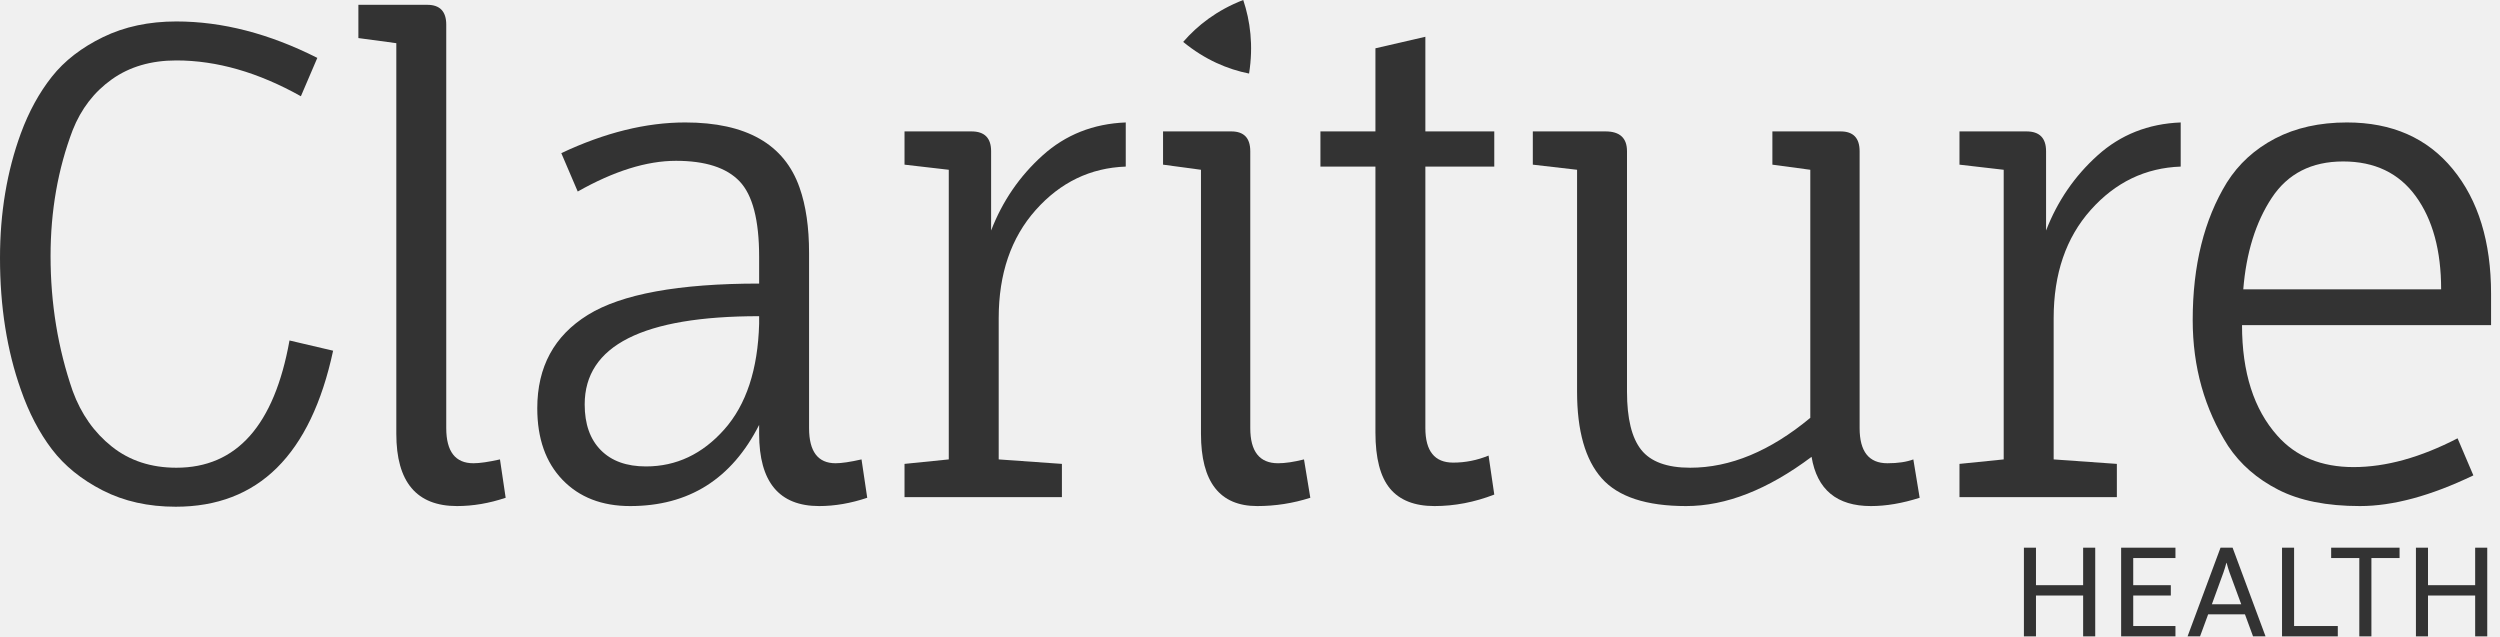
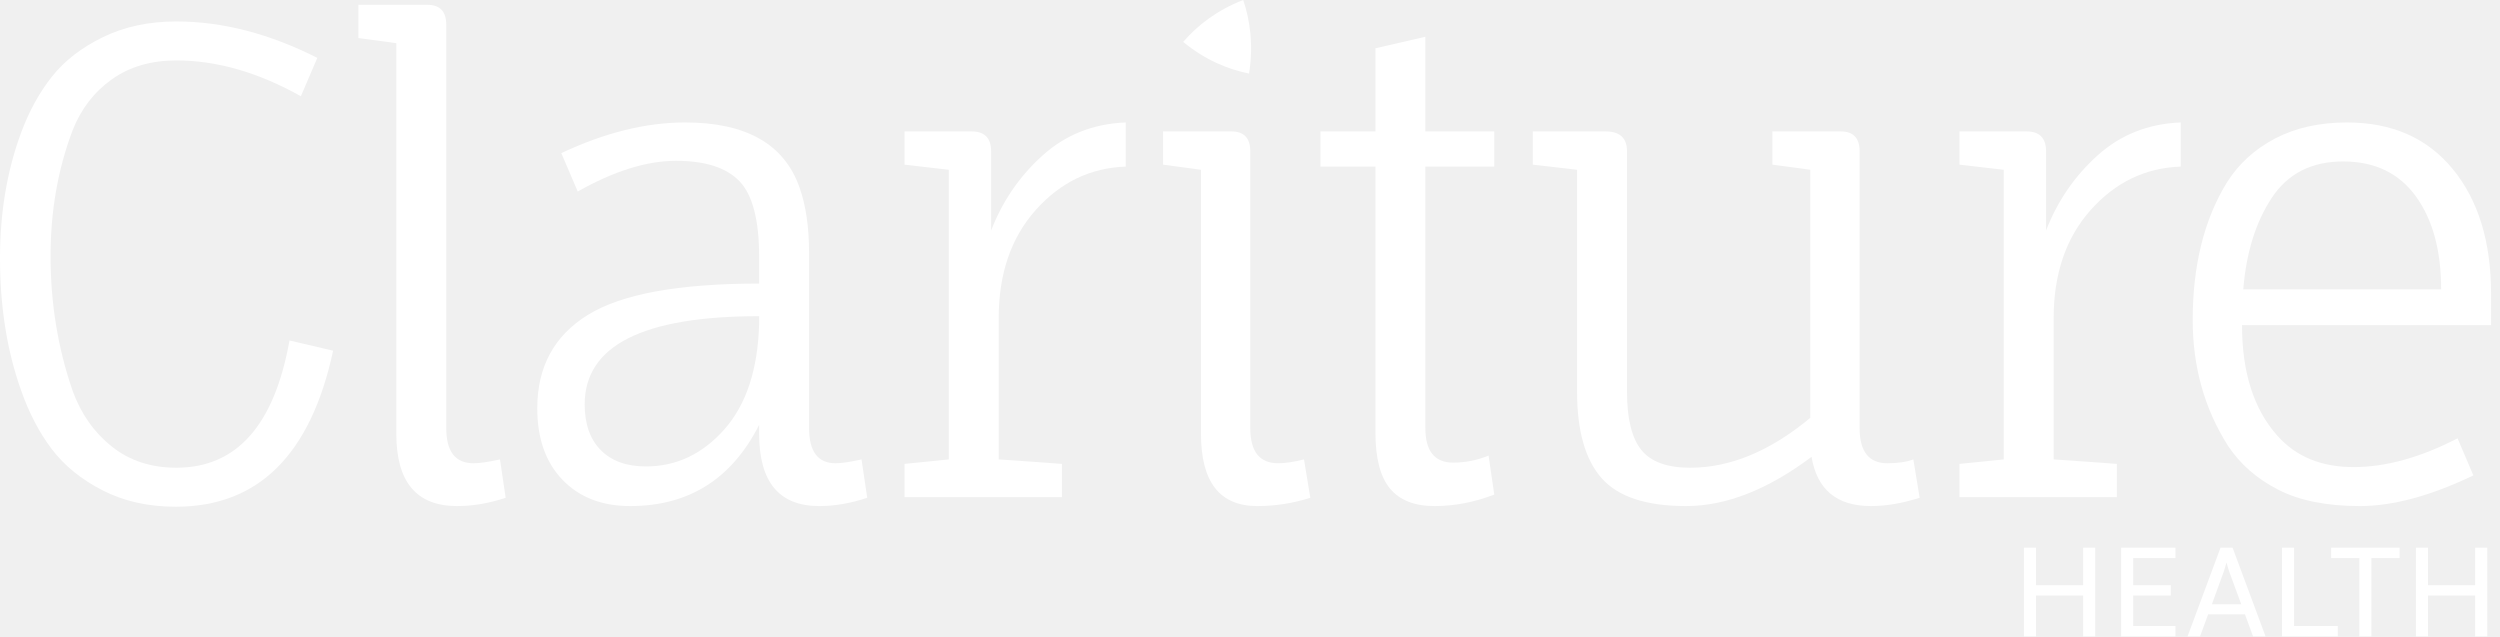
<svg xmlns="http://www.w3.org/2000/svg" width="110" height="28" viewBox="0 0 110 28" fill="none">
-   <path fill-rule="evenodd" clip-rule="evenodd" d="M7.76 2.659C6.647 2.659 5.701 2.936 4.923 3.489C4.144 4.043 3.569 4.788 3.198 5.726C2.549 7.433 2.225 9.28 2.225 11.268C2.225 13.35 2.549 15.329 3.198 17.204C3.569 18.217 4.144 19.032 4.923 19.651C5.701 20.27 6.647 20.58 7.76 20.58C10.411 20.58 12.07 18.714 12.738 14.981L14.657 15.431C13.674 20.008 11.366 22.296 7.732 22.296C6.526 22.296 5.456 22.057 4.519 21.578C3.583 21.1 2.837 20.495 2.281 19.764C1.725 19.032 1.27 18.16 0.918 17.148C0.306 15.422 0 13.49 0 11.352C0 9.365 0.306 7.536 0.918 5.866C1.27 4.91 1.725 4.08 2.281 3.377C2.837 2.673 3.588 2.093 4.533 1.633C5.479 1.173 6.554 0.944 7.76 0.944C9.78 0.944 11.848 1.478 13.962 2.547L13.239 4.235C11.366 3.185 9.54 2.659 7.76 2.659Z" fill="#333333" />
-   <path fill-rule="evenodd" clip-rule="evenodd" d="M19.635 1.084V18.835C19.635 19.867 20.034 20.383 20.831 20.383C21.109 20.383 21.498 20.326 21.999 20.214L22.249 21.902C21.526 22.145 20.812 22.267 20.108 22.267C18.328 22.267 17.438 21.208 17.438 19.089V1.9L15.769 1.675V0.212H18.801C19.357 0.212 19.635 0.503 19.635 1.084Z" fill="#333333" />
-   <path fill-rule="evenodd" clip-rule="evenodd" d="M33.402 13.912C28.285 13.912 25.726 15.206 25.726 17.794C25.726 18.657 25.962 19.328 26.435 19.806C26.908 20.285 27.57 20.523 28.423 20.523C29.758 20.523 30.908 19.98 31.872 18.892C32.836 17.804 33.346 16.257 33.402 14.25V13.912ZM33.402 19.089V18.695C32.196 21.077 30.305 22.267 27.728 22.267C26.485 22.267 25.494 21.883 24.752 21.114C24.011 20.345 23.64 19.295 23.64 17.963C23.64 16.145 24.381 14.775 25.865 13.856C27.348 12.938 29.86 12.477 33.402 12.477V11.296C33.402 9.683 33.114 8.577 32.54 7.977C31.965 7.376 31.033 7.076 29.744 7.076C28.455 7.076 27.014 7.526 25.42 8.427L24.697 6.738C26.606 5.838 28.423 5.388 30.148 5.388C32.836 5.388 34.514 6.345 35.182 8.258C35.46 9.045 35.599 10.002 35.599 11.127V18.835C35.599 19.867 35.988 20.383 36.767 20.383C37.026 20.383 37.407 20.327 37.907 20.214L38.158 21.902C37.435 22.145 36.73 22.267 36.044 22.267C34.282 22.267 33.402 21.208 33.402 19.089Z" fill="#333333" />
-   <path fill-rule="evenodd" clip-rule="evenodd" d="M43.943 13.997V20.214L46.724 20.411V21.874H39.799V20.411L41.746 20.214V7.47L39.799 7.245V5.782H42.747C43.321 5.782 43.609 6.073 43.609 6.654V10.143C44.109 8.848 44.865 7.747 45.876 6.837C46.886 5.928 48.105 5.444 49.533 5.388V7.33C47.976 7.385 46.654 8.024 45.57 9.242C44.485 10.462 43.943 12.046 43.943 13.997Z" fill="#333333" />
-   <path fill-rule="evenodd" clip-rule="evenodd" d="M55.012 6.654V18.835C55.012 19.867 55.42 20.383 56.236 20.383C56.551 20.383 56.931 20.326 57.376 20.214L57.654 21.902C56.894 22.145 56.115 22.267 55.318 22.267C53.668 22.267 52.843 21.208 52.843 19.089V7.47L51.174 7.245V5.782H54.178C54.734 5.782 55.012 6.073 55.012 6.654Z" fill="#333333" />
-   <path fill-rule="evenodd" clip-rule="evenodd" d="M58.099 7.33V5.782H60.519V2.125L62.716 1.618V5.782H65.748V7.33H62.716V18.835C62.716 19.848 63.124 20.355 63.939 20.355C64.477 20.355 64.996 20.252 65.497 20.045L65.748 21.761C64.876 22.099 63.999 22.267 63.119 22.267C62.238 22.267 61.585 22.009 61.158 21.494C60.732 20.978 60.519 20.158 60.519 19.032V7.33H58.099Z" fill="#333333" />
-   <path fill-rule="evenodd" clip-rule="evenodd" d="M81.823 6.654V18.835C81.823 19.867 82.23 20.383 83.046 20.383C83.51 20.383 83.89 20.326 84.187 20.214L84.465 21.902C83.704 22.145 82.991 22.267 82.323 22.267C80.821 22.267 79.95 21.546 79.709 20.101C77.78 21.546 75.941 22.267 74.188 22.267C72.436 22.267 71.198 21.86 70.475 21.044C69.752 20.228 69.391 18.958 69.391 17.232V7.47L67.444 7.245V5.782H70.642C71.272 5.782 71.588 6.073 71.588 6.654V17.232C71.588 18.413 71.796 19.267 72.214 19.792C72.631 20.317 73.349 20.58 74.369 20.58C76.13 20.58 77.892 19.848 79.653 18.385V7.47L77.985 7.245V5.782H80.988C81.544 5.782 81.823 6.073 81.823 6.654Z" fill="#333333" />
-   <path fill-rule="evenodd" clip-rule="evenodd" d="M90.361 13.997V20.214L93.142 20.411V21.874H86.217V20.411L88.163 20.214V7.47L86.217 7.245V5.782H89.165C89.739 5.782 90.027 6.073 90.027 6.654V10.143C90.528 8.848 91.283 7.747 92.294 6.837C93.304 5.928 94.523 5.444 95.951 5.388V7.33C94.393 7.385 93.073 8.024 91.988 9.242C90.903 10.462 90.361 12.046 90.361 13.997Z" fill="#333333" />
-   <path fill-rule="evenodd" clip-rule="evenodd" d="M106.297 8.638C105.555 7.616 104.489 7.104 103.099 7.104C101.708 7.104 100.66 7.639 99.956 8.708C99.251 9.777 98.834 11.118 98.704 12.731H107.41C107.41 11.024 107.038 9.66 106.297 8.638ZM109.607 14.306H98.649C98.649 16.388 99.168 18.011 100.206 19.173C101.022 20.092 102.139 20.552 103.558 20.552C104.976 20.552 106.501 20.13 108.133 19.286L108.828 20.917C106.955 21.817 105.291 22.267 103.836 22.267C102.38 22.267 101.184 22.029 100.248 21.55C99.311 21.072 98.575 20.43 98.037 19.623C96.998 17.991 96.479 16.145 96.479 14.081C96.479 11.681 96.98 9.664 97.981 8.033C98.5 7.208 99.21 6.561 100.109 6.091C101.008 5.623 102.06 5.388 103.266 5.388C105.25 5.388 106.802 6.073 107.924 7.442C109.046 8.811 109.607 10.64 109.607 12.928V14.306Z" fill="#333333" />
-   <path fill-rule="evenodd" clip-rule="evenodd" d="M54.702 0C53.541 0.449 52.688 1.119 52.06 1.844C53.025 2.636 54.025 3.05 54.959 3.237C55.156 1.995 55.008 0.912 54.702 0Z" fill="#333333" />
-   <path fill-rule="evenodd" clip-rule="evenodd" d="M92.19 24.098V28H91.658V26.203H89.583V28H89.052V24.098H89.583V25.748H91.658V24.098H92.19Z" fill="#333333" />
-   <path fill-rule="evenodd" clip-rule="evenodd" d="M93.862 24.554V25.748H95.516V26.203H93.862V27.545H95.72V28H93.33V24.098H95.72V24.554H93.862Z" fill="#333333" />
-   <path fill-rule="evenodd" clip-rule="evenodd" d="M98.614 26.587L98.094 25.174C98.053 25.062 98.012 24.92 97.971 24.766H97.96C97.919 24.92 97.878 25.062 97.837 25.174L97.323 26.587H98.614ZM98.778 27.03H97.159L96.802 28H96.253L97.703 24.098H98.234L99.684 28H99.134L98.778 27.03Z" fill="#333333" />
-   <path fill-rule="evenodd" clip-rule="evenodd" d="M102.863 27.545V28H100.409V24.098H100.94V27.545H102.863Z" fill="#333333" />
-   <path fill-rule="evenodd" clip-rule="evenodd" d="M103.81 24.554H102.571V24.098H105.581V24.554H104.342V28H103.81V24.554Z" fill="#333333" />
-   <path fill-rule="evenodd" clip-rule="evenodd" d="M109.439 24.098V28H108.907V26.203H106.832V28H106.301V24.098H106.832V25.748H108.907V24.098H109.439Z" fill="#333333" />
+   <path fill-rule="evenodd" clip-rule="evenodd" d="M7.76 2.659C6.647 2.659 5.701 2.936 4.923 3.489C4.144 4.043 3.569 4.788 3.198 5.726C2.549 7.433 2.225 9.28 2.225 11.268C2.225 13.35 2.549 15.329 3.198 17.204C3.569 18.217 4.144 19.032 4.923 19.651C5.701 20.27 6.647 20.58 7.76 20.58C10.411 20.58 12.07 18.714 12.738 14.981L14.657 15.431C13.674 20.008 11.366 22.296 7.732 22.296C6.526 22.296 5.456 22.057 4.519 21.578C3.583 21.1 2.837 20.495 2.281 19.764C1.725 19.032 1.27 18.16 0.918 17.148C0.306 15.422 0 13.49 0 11.352C0 9.365 0.306 7.536 0.918 5.866C1.27 4.91 1.725 4.08 2.281 3.377C2.837 2.673 3.588 2.093 4.533 1.633C5.479 1.173 6.554 0.944 7.76 0.944C9.78 0.944 11.848 1.478 13.962 2.547L13.239 4.235C11.366 3.185 9.54 2.659 7.76 2.659Z" fill="white" />
+   <path fill-rule="evenodd" clip-rule="evenodd" d="M19.635 1.084V18.835C19.635 19.867 20.034 20.383 20.831 20.383C21.109 20.383 21.498 20.326 21.999 20.214L22.249 21.902C21.526 22.145 20.812 22.267 20.108 22.267C18.328 22.267 17.438 21.208 17.438 19.089V1.9L15.769 1.675V0.212H18.801C19.357 0.212 19.635 0.503 19.635 1.084Z" fill="white" />
+   <path fill-rule="evenodd" clip-rule="evenodd" d="M33.402 13.912C28.285 13.912 25.726 15.206 25.726 17.794C25.726 18.657 25.962 19.328 26.435 19.806C26.908 20.285 27.57 20.523 28.423 20.523C29.758 20.523 30.908 19.98 31.872 18.892C32.836 17.804 33.346 16.257 33.402 14.25V13.912ZM33.402 19.089V18.695C32.196 21.077 30.305 22.267 27.728 22.267C26.485 22.267 25.494 21.883 24.752 21.114C24.011 20.345 23.64 19.295 23.64 17.963C23.64 16.145 24.381 14.775 25.865 13.856C27.348 12.938 29.86 12.477 33.402 12.477V11.296C33.402 9.683 33.114 8.577 32.54 7.977C31.965 7.376 31.033 7.076 29.744 7.076C28.455 7.076 27.014 7.526 25.42 8.427L24.697 6.738C26.606 5.838 28.423 5.388 30.148 5.388C32.836 5.388 34.514 6.345 35.182 8.258C35.46 9.045 35.599 10.002 35.599 11.127V18.835C35.599 19.867 35.988 20.383 36.767 20.383C37.026 20.383 37.407 20.327 37.907 20.214L38.158 21.902C37.435 22.145 36.73 22.267 36.044 22.267C34.282 22.267 33.402 21.208 33.402 19.089Z" fill="white" />
+   <path fill-rule="evenodd" clip-rule="evenodd" d="M43.943 13.997V20.214L46.724 20.411V21.874H39.799V20.411L41.746 20.214V7.47L39.799 7.245V5.782H42.747C43.321 5.782 43.609 6.073 43.609 6.654V10.143C44.109 8.848 44.865 7.747 45.876 6.837C46.886 5.928 48.105 5.444 49.533 5.388V7.33C47.976 7.385 46.654 8.024 45.57 9.242C44.485 10.462 43.943 12.046 43.943 13.997Z" fill="white" />
+   <path fill-rule="evenodd" clip-rule="evenodd" d="M55.012 6.654V18.835C55.012 19.867 55.42 20.383 56.236 20.383C56.551 20.383 56.931 20.326 57.376 20.214L57.654 21.902C56.894 22.145 56.115 22.267 55.318 22.267C53.668 22.267 52.843 21.208 52.843 19.089V7.47L51.174 7.245V5.782H54.178C54.734 5.782 55.012 6.073 55.012 6.654Z" fill="white" />
+   <path fill-rule="evenodd" clip-rule="evenodd" d="M58.099 7.33V5.782H60.519V2.125L62.716 1.618V5.782H65.748V7.33H62.716V18.835C62.716 19.848 63.124 20.355 63.939 20.355C64.477 20.355 64.996 20.252 65.497 20.045L65.748 21.761C64.876 22.099 63.999 22.267 63.119 22.267C62.238 22.267 61.585 22.009 61.158 21.494C60.732 20.978 60.519 20.158 60.519 19.032V7.33H58.099Z" fill="white" />
+   <path fill-rule="evenodd" clip-rule="evenodd" d="M81.823 6.654V18.835C81.823 19.867 82.23 20.383 83.046 20.383C83.51 20.383 83.89 20.326 84.187 20.214L84.465 21.902C83.704 22.145 82.991 22.267 82.323 22.267C80.821 22.267 79.95 21.546 79.709 20.101C77.78 21.546 75.941 22.267 74.188 22.267C72.436 22.267 71.198 21.86 70.475 21.044C69.752 20.228 69.391 18.958 69.391 17.232V7.47L67.444 7.245V5.782H70.642C71.272 5.782 71.588 6.073 71.588 6.654V17.232C71.588 18.413 71.796 19.267 72.214 19.792C72.631 20.317 73.349 20.58 74.369 20.58C76.13 20.58 77.892 19.848 79.653 18.385V7.47L77.985 7.245V5.782H80.988C81.544 5.782 81.823 6.073 81.823 6.654Z" fill="white" />
+   <path fill-rule="evenodd" clip-rule="evenodd" d="M90.361 13.997V20.214L93.142 20.411V21.874H86.217V20.411L88.163 20.214V7.47L86.217 7.245V5.782H89.165C89.739 5.782 90.027 6.073 90.027 6.654V10.143C90.528 8.848 91.283 7.747 92.294 6.837C93.304 5.928 94.523 5.444 95.951 5.388V7.33C94.393 7.385 93.073 8.024 91.988 9.242C90.903 10.462 90.361 12.046 90.361 13.997Z" fill="white" />
+   <path fill-rule="evenodd" clip-rule="evenodd" d="M106.297 8.638C105.555 7.616 104.489 7.104 103.099 7.104C101.708 7.104 100.66 7.639 99.956 8.708C99.251 9.777 98.834 11.118 98.704 12.731H107.41C107.41 11.024 107.038 9.66 106.297 8.638ZM109.607 14.306H98.649C98.649 16.388 99.168 18.011 100.206 19.173C101.022 20.092 102.139 20.552 103.558 20.552C104.976 20.552 106.501 20.13 108.133 19.286L108.828 20.917C106.955 21.817 105.291 22.267 103.836 22.267C102.38 22.267 101.184 22.029 100.248 21.55C99.311 21.072 98.575 20.43 98.037 19.623C96.998 17.991 96.479 16.145 96.479 14.081C96.479 11.681 96.98 9.664 97.981 8.033C98.5 7.208 99.21 6.561 100.109 6.091C101.008 5.623 102.06 5.388 103.266 5.388C105.25 5.388 106.802 6.073 107.924 7.442C109.046 8.811 109.607 10.64 109.607 12.928V14.306Z" fill="white" />
+   <path fill-rule="evenodd" clip-rule="evenodd" d="M54.702 0C53.541 0.449 52.688 1.119 52.06 1.844C53.025 2.636 54.025 3.05 54.959 3.237C55.156 1.995 55.008 0.912 54.702 0Z" fill="white" />
+   <path fill-rule="evenodd" clip-rule="evenodd" d="M92.19 24.098V28H91.658V26.203H89.583V28H89.052V24.098H89.583V25.748H91.658V24.098H92.19Z" fill="white" />
+   <path fill-rule="evenodd" clip-rule="evenodd" d="M93.862 24.554V25.748H95.516V26.203H93.862V27.545H95.72V28H93.33V24.098H95.72V24.554H93.862Z" fill="white" />
+   <path fill-rule="evenodd" clip-rule="evenodd" d="M98.614 26.587L98.094 25.174C98.053 25.062 98.012 24.92 97.971 24.766H97.96C97.919 24.92 97.878 25.062 97.837 25.174L97.323 26.587H98.614ZM98.778 27.03H97.159L96.802 28H96.253L97.703 24.098H98.234L99.684 28H99.134L98.778 27.03Z" fill="white" />
+   <path fill-rule="evenodd" clip-rule="evenodd" d="M102.863 27.545V28H100.409V24.098H100.94V27.545H102.863Z" fill="white" />
+   <path fill-rule="evenodd" clip-rule="evenodd" d="M103.81 24.554H102.571V24.098H105.581V24.554H104.342V28H103.81V24.554Z" fill="white" />
+   <path fill-rule="evenodd" clip-rule="evenodd" d="M109.439 24.098V28H108.907V26.203H106.832V28H106.301V24.098H106.832V25.748H108.907V24.098H109.439Z" fill="white" />
</svg>
